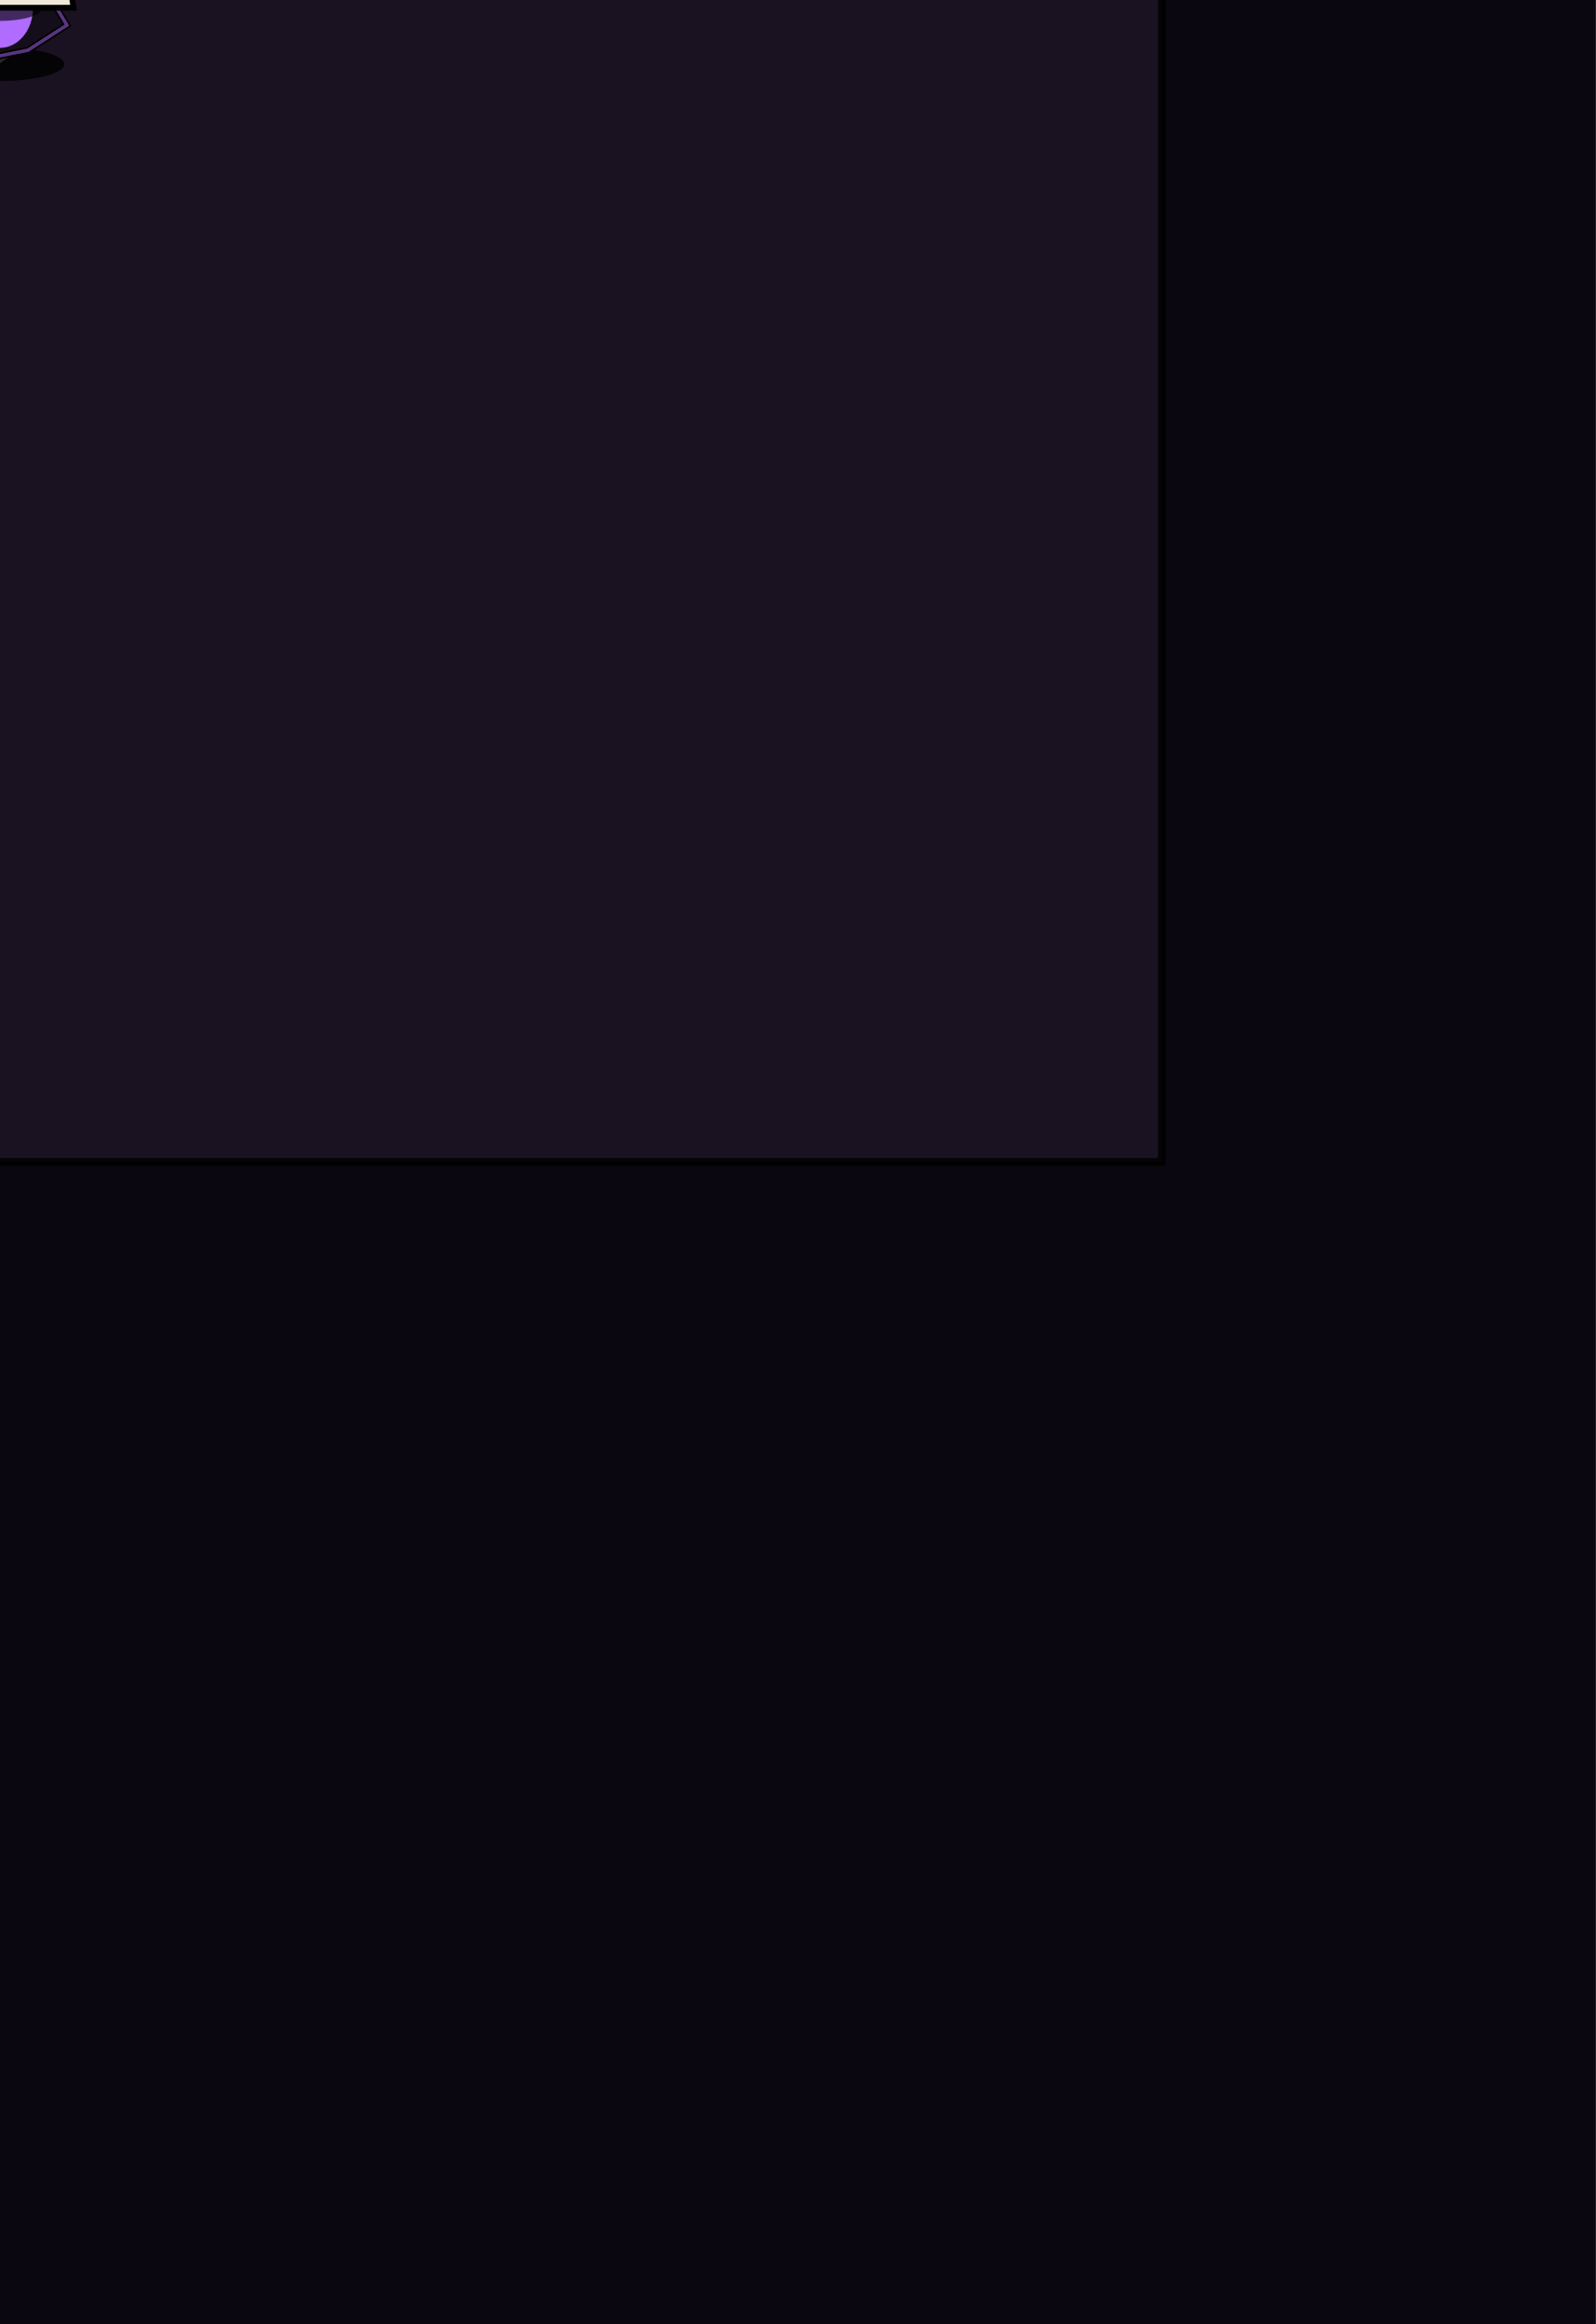
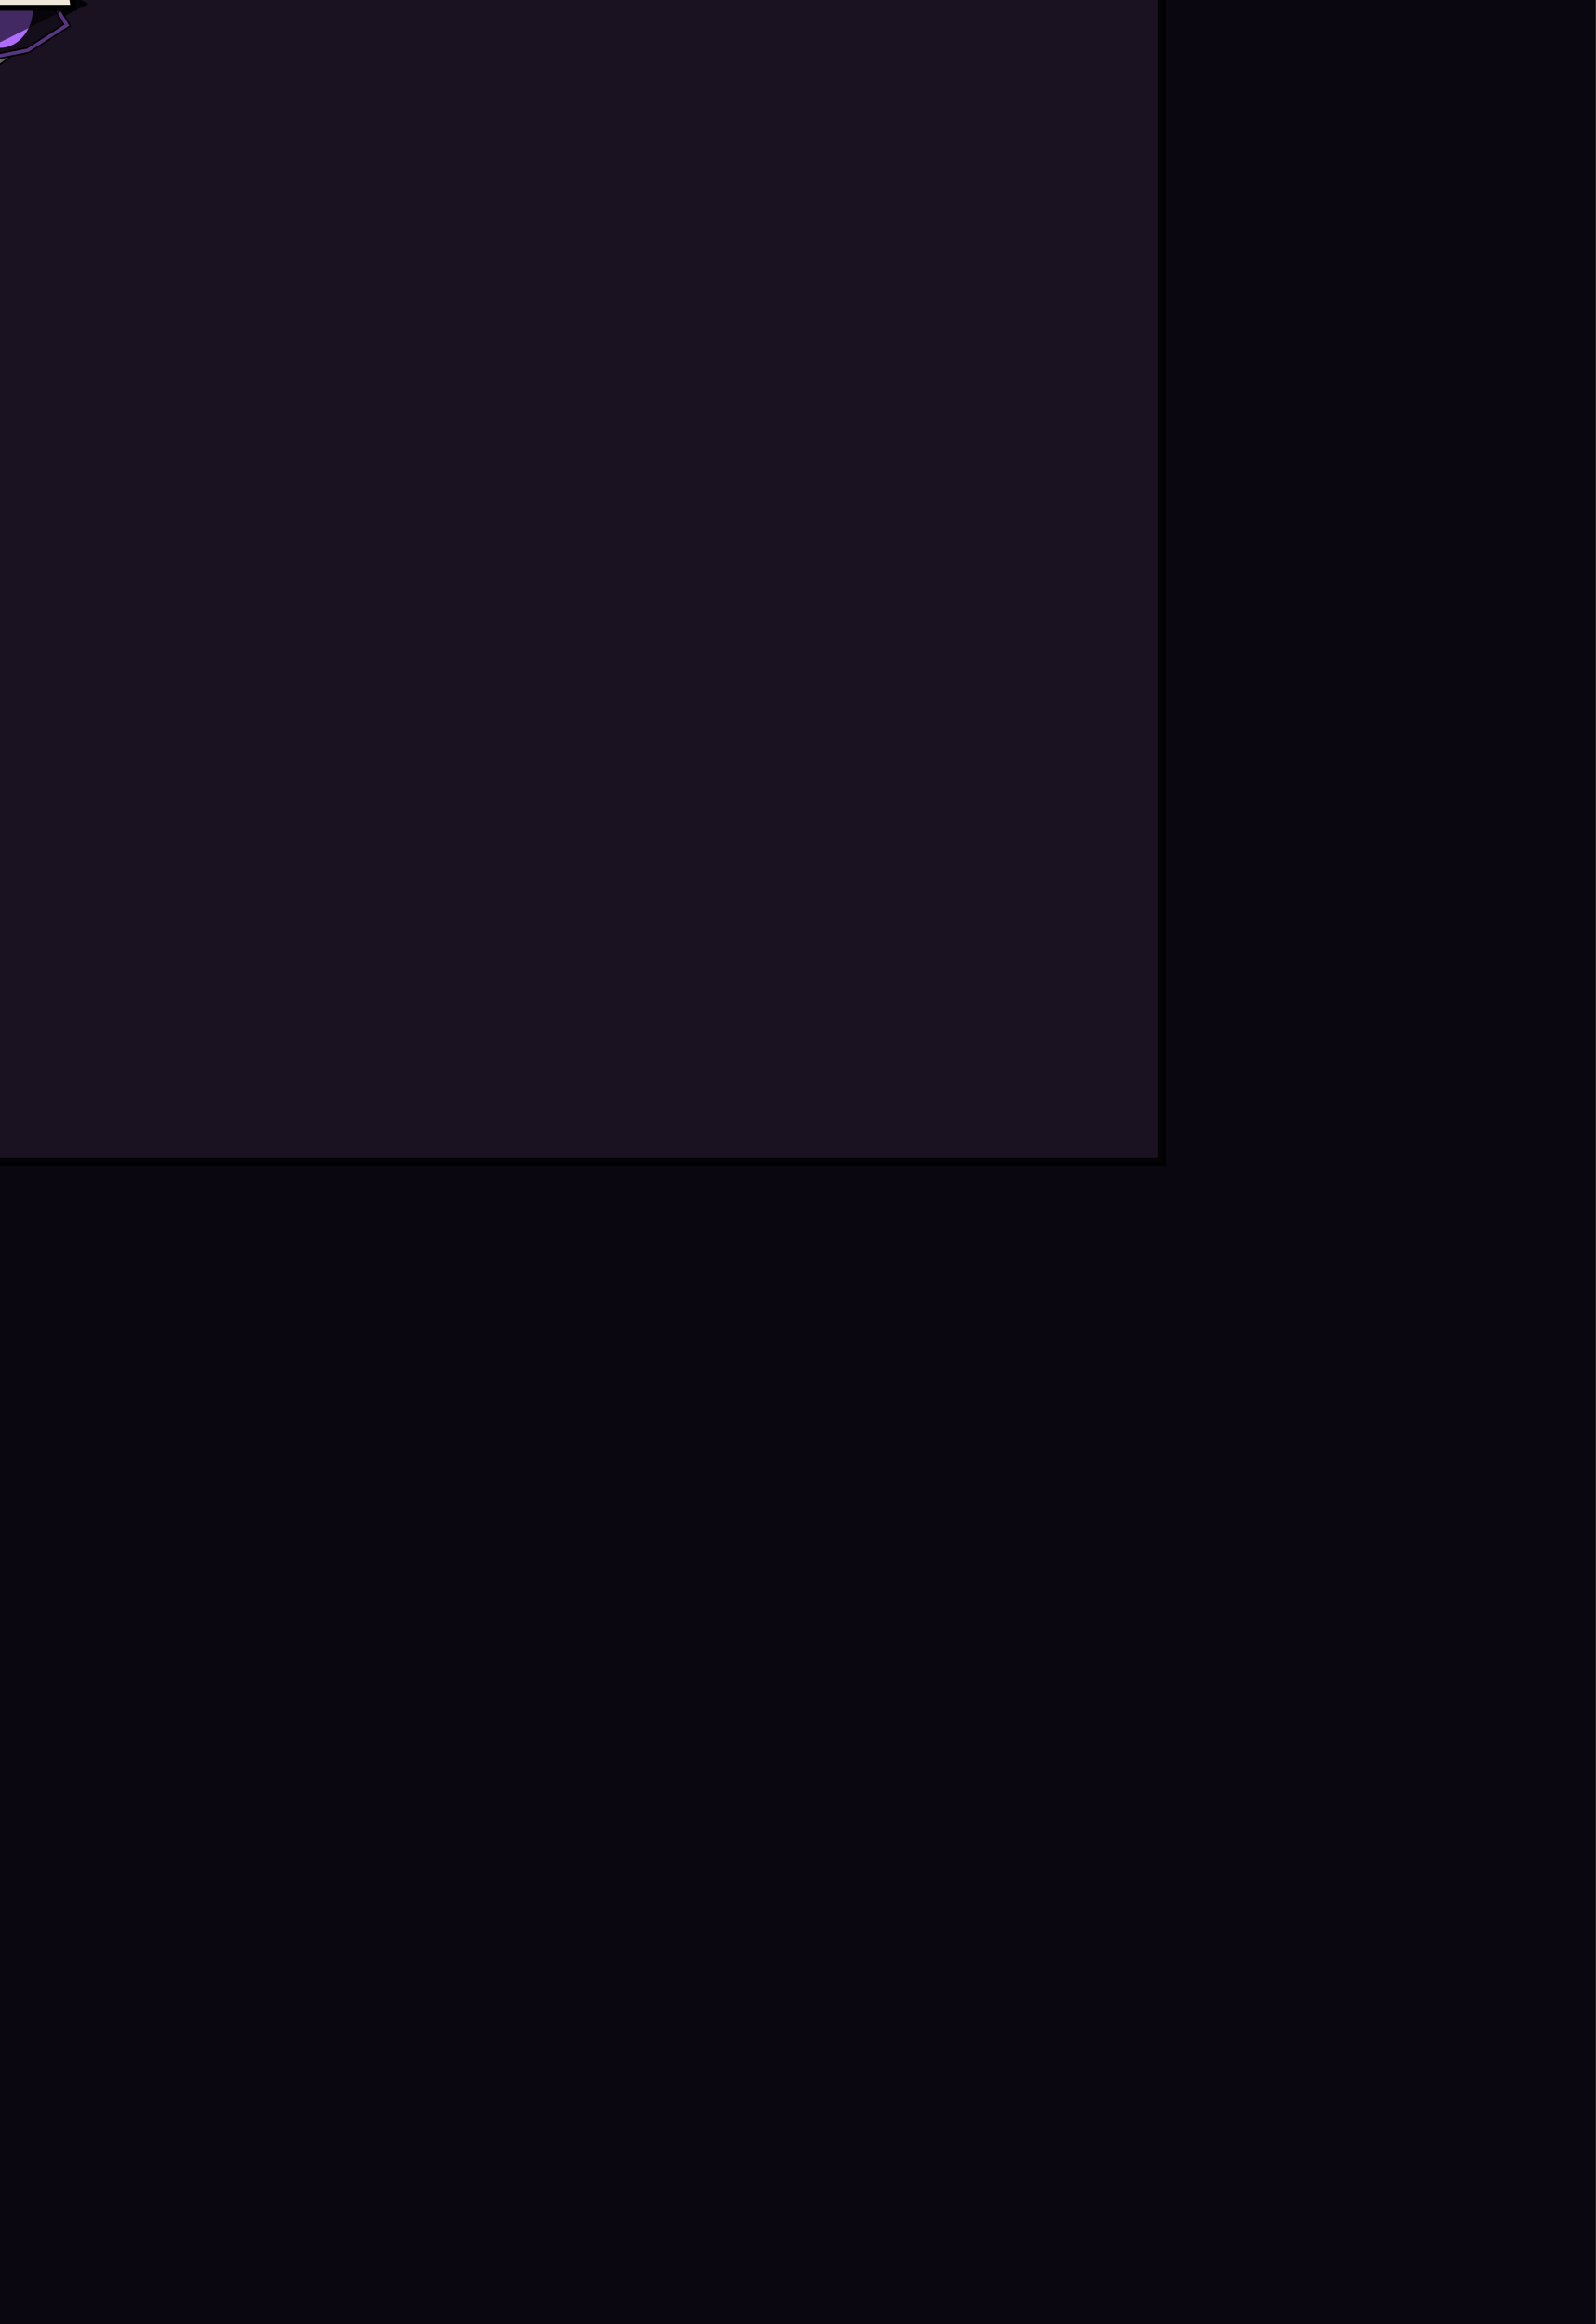
<svg xmlns="http://www.w3.org/2000/svg" width="412" height="600" viewBox="0 0 412 600">
  <rect width="412" height="600" fill="#0a0710" />
  <path d=" M0 0 L412 0 L412 600 L0 600 Z" fill="#0a0710" fill-opacity="1" />
  <path d=" M-300 -300 L300 -300 L300 300 L-300 300 Z" fill="#1a1220" fill-opacity="1" />
  <path d=" M-300 -300 L300 -300 L300 300 L-300 300 Z" fill="none" stroke="rgba(0,0,0,0.85)" stroke-width="2" stroke-opacity="1" />
-   <path d=" M16.56 16.56 A16.56 4.32 0.0 1 0 -16.56 16.56 A16.56 4.32 0.0 1 0 16.56 16.56 Z" fill="rgba(0,0,0,.62)" fill-opacity="1" />
+   <path d=" M-22.82 1.00 L0.00 -10.41 L22.82 1.00 L0.00 12.41 Z" fill="rgba(0,0,0,.62)" fill-opacity="1" />
  <path d=" M0.00 -22.32 L3.60 -15.48 L9.00 -18.72 L11.16 -10.80 L19.08 -7.20 L14.76 0.36 L10.80 7.92 L0.00 15.84 L-10.80 7.92 L-14.76 0.36 L-19.08 -7.20 L-11.16 -10.80 L-9.00 -18.72 L-3.60 -15.48 Z" fill="#140e1a" fill-opacity="1" />
  <path d=" M-54.00 18.00 L-18.00 -18.00" fill="none" stroke="rgba(0,0,0,.45)" stroke-width="1" stroke-opacity="1" />
  <path d=" M-45.00 18.00 L-9.00 -18.00" fill="none" stroke="rgba(0,0,0,.45)" stroke-width="1" stroke-opacity="1" />
  <path d=" M-36.00 18.00 L0.00 -18.00" fill="none" stroke="rgba(0,0,0,.45)" stroke-width="1" stroke-opacity="1" />
  <path d=" M-27.00 18.00 L9.00 -18.00" fill="none" stroke="rgba(0,0,0,.45)" stroke-width="1" stroke-opacity="1" />
  <path d=" M0.00 -22.32 L3.60 -15.48 L9.00 -18.72 L11.16 -10.80 L19.08 -7.20 L14.76 0.36 L10.80 7.92 L0.00 15.84 L-10.80 7.92 L-14.76 0.36 L-19.08 -7.20 L-11.16 -10.80 L-9.00 -18.72 L-3.60 -15.48 Z" fill="none" stroke="#000" stroke-width="1.7" stroke-opacity="1" />
  <path d=" M0.00 -22.32 L3.60 -15.48 L9.00 -18.72 L11.16 -10.80 L19.08 -7.20 L14.76 0.36 L10.80 7.92 L0.00 15.84 L-10.80 7.92 L-14.76 0.36 L-19.08 -7.20 L-11.16 -10.80 L-9.00 -18.72 L-3.60 -15.48 Z" fill="none" stroke="rgba(242,240,232,.42)" stroke-width="0.9" stroke-opacity="1" />
  <path d=" M8.50 2.16 A8.5 10.2 0.0 1 0 -8.50 2.16 A8.5 10.2 0.0 1 0 8.50 2.16 Z" fill="#f2f0e8" fill-opacity="1" />
  <path d=" M-10.5 -6.12 L-4.3 -6.12 L-4.3 -3.92 L-10.5 -3.92 Z" fill="#f2f0e8" fill-opacity="1" />
  <path d=" M4.3 -6.12 L10.5 -6.12 L10.5 -3.92 L4.3 -3.92 Z" fill="#f2f0e8" fill-opacity="1" />
  <path d=" M3.40 -31.00 A3.4 3.4 0 1 1 2.56 -28.77" fill="#f2f0e8" fill-opacity="1" />
  <text x="0" y="-39" fill="#f2f0e8" font-size="11" font-family="sans-serif" opacity="1">видья</text>
-   <path d=" M16.56 16.56 A16.56 4.32 0.0 1 0 -16.56 16.56 A16.56 4.32 0.0 1 0 16.56 16.56 Z" fill="rgba(0,0,0,.62)" fill-opacity="1" />
+   <path d=" M-22.82 1.00 L0.00 -10.41 L22.82 1.00 L0.00 12.41 Z" fill="rgba(0,0,0,.62)" fill-opacity="1" />
  <path d=" M0.00 -21.96 L4.68 -15.12 L15.48 -15.48 L10.80 -4.32 L17.28 6.48 L7.20 12.96 L0.00 14.40 L-7.20 12.96 L-17.28 6.48 L-10.80 -4.32 L-15.48 -15.48 L-4.68 -15.12 Z" fill="#140e1a" fill-opacity="1" />
  <path d=" M-54.00 18.00 L-18.00 -18.00" fill="none" stroke="rgba(0,0,0,.45)" stroke-width="1" stroke-opacity="1" />
  <path d=" M-45.00 18.00 L-9.00 -18.00" fill="none" stroke="rgba(0,0,0,.45)" stroke-width="1" stroke-opacity="1" />
  <path d=" M-36.00 18.00 L0.00 -18.00" fill="none" stroke="rgba(0,0,0,.45)" stroke-width="1" stroke-opacity="1" />
  <path d=" M-27.00 18.00 L9.00 -18.00" fill="none" stroke="rgba(0,0,0,.45)" stroke-width="1" stroke-opacity="1" />
  <path d=" M0.00 -21.96 L4.68 -15.12 L15.48 -15.48 L10.80 -4.32 L17.28 6.48 L7.20 12.96 L0.00 14.40 L-7.20 12.96 L-17.28 6.48 L-10.80 -4.32 L-15.48 -15.48 L-4.68 -15.12 Z" fill="none" stroke="#000" stroke-width="1.7" stroke-opacity="1" />
  <path d=" M0.00 -21.96 L4.68 -15.12 L15.48 -15.48 L10.80 -4.32 L17.28 6.48 L7.20 12.96 L0.00 14.40 L-7.20 12.96 L-17.28 6.48 L-10.80 -4.32 L-15.48 -15.48 L-4.68 -15.12 Z" fill="none" stroke="rgba(176,107,255,.5)" stroke-width="0.9" stroke-opacity="1" />
  <path d=" M8.50 2.16 A8.5 10.2 0.0 1 0 -8.50 2.16 A8.5 10.2 0.0 1 0 8.50 2.16 Z" fill="#b06bff" fill-opacity="1" />
  <path d=" M-10.5 -6.12 L-4.3 -6.12 L-4.3 -3.92 L-10.5 -3.92 Z" fill="#b06bff" fill-opacity="1" />
  <path d=" M4.3 -6.12 L10.5 -6.12 L10.5 -3.92 L4.3 -3.92 Z" fill="#b06bff" fill-opacity="1" />
  <path d=" M3.40 -31.00 A3.4 3.4 0 1 1 2.56 -28.77" fill="#f2f0e8" fill-opacity="1" />
  <text x="0" y="-39" fill="#f2f0e8" font-size="11" font-family="sans-serif" opacity="1">видья</text>
-   <path d=" M11.00 2 A11 3.4 0.0 1 0 -11.00 2 A11 3.4 0.0 1 0 11.00 2 Z" fill="rgba(0,0,0,.62)" fill-opacity="1" />
+   <path d=" M-19.84 1.00 L0.00 -8.92 L19.84 1.00 L0.00 10.92 Z" fill="rgba(0,0,0,.62)" fill-opacity="1" />
  <path d=" M7.00 -34.00 L14.00 -30.00 L19.00 2.00 L-19.00 2.00 L-14.00 -30.00 L-7.00 -34.00 Z" fill="#efe7d7" fill-opacity="1" />
  <path d=" M-66.00 10.00 L-20.00 -36.00" fill="none" stroke="rgba(0,0,0,.10)" stroke-width="1" stroke-opacity="1" />
  <path d=" M-60.00 10.00 L-14.00 -36.00" fill="none" stroke="rgba(0,0,0,.10)" stroke-width="1" stroke-opacity="1" />
  <path d=" M-54.00 10.00 L-8.00 -36.00" fill="none" stroke="rgba(0,0,0,.10)" stroke-width="1" stroke-opacity="1" />
  <path d=" M-48.00 10.00 L-2.00 -36.00" fill="none" stroke="rgba(0,0,0,.10)" stroke-width="1" stroke-opacity="1" />
  <path d=" M-42.00 10.00 L4.00 -36.00" fill="none" stroke="rgba(0,0,0,.10)" stroke-width="1" stroke-opacity="1" />
  <path d=" M-36.00 10.00 L10.00 -36.00" fill="none" stroke="rgba(0,0,0,.10)" stroke-width="1" stroke-opacity="1" />
  <path d=" M-30.00 10.00 L16.00 -36.00" fill="none" stroke="rgba(0,0,0,.10)" stroke-width="1" stroke-opacity="1" />
  <path d=" M7.00 -34.00 L14.00 -30.00 L19.00 2.00 L-19.00 2.00 L-14.00 -30.00 L-7.00 -34.00 Z" fill="none" stroke="#000" stroke-width="1.5" stroke-opacity="1" />
  <path d=" M0.00 -38.00 L8.00 -32.00 L5.00 -27.00 L-5.00 -27.00 L-8.00 -32.00 Z" fill="#fbf8f0" fill-opacity="1" />
  <path d="" fill="none" stroke="#000" stroke-width="1.2" stroke-opacity="1" />
  <path d=" M-9.00 -20.00 L9.00 -20.00 L7.00 -14.00 L-7.00 -14.00 Z" fill="#f2ead9" fill-opacity="1" />
  <path d="" fill="none" stroke="#000" stroke-width="1" stroke-opacity="1" />
  <path d=" M5.60 -42 A5.6 6.4 0.0 1 0 -5.60 -42 A5.6 6.4 0.0 1 0 5.60 -42 Z" fill="#fdfaf2" fill-opacity="1" />
  <path d="" fill="none" stroke="#000" stroke-width="1.2" stroke-opacity="1" />
</svg>
